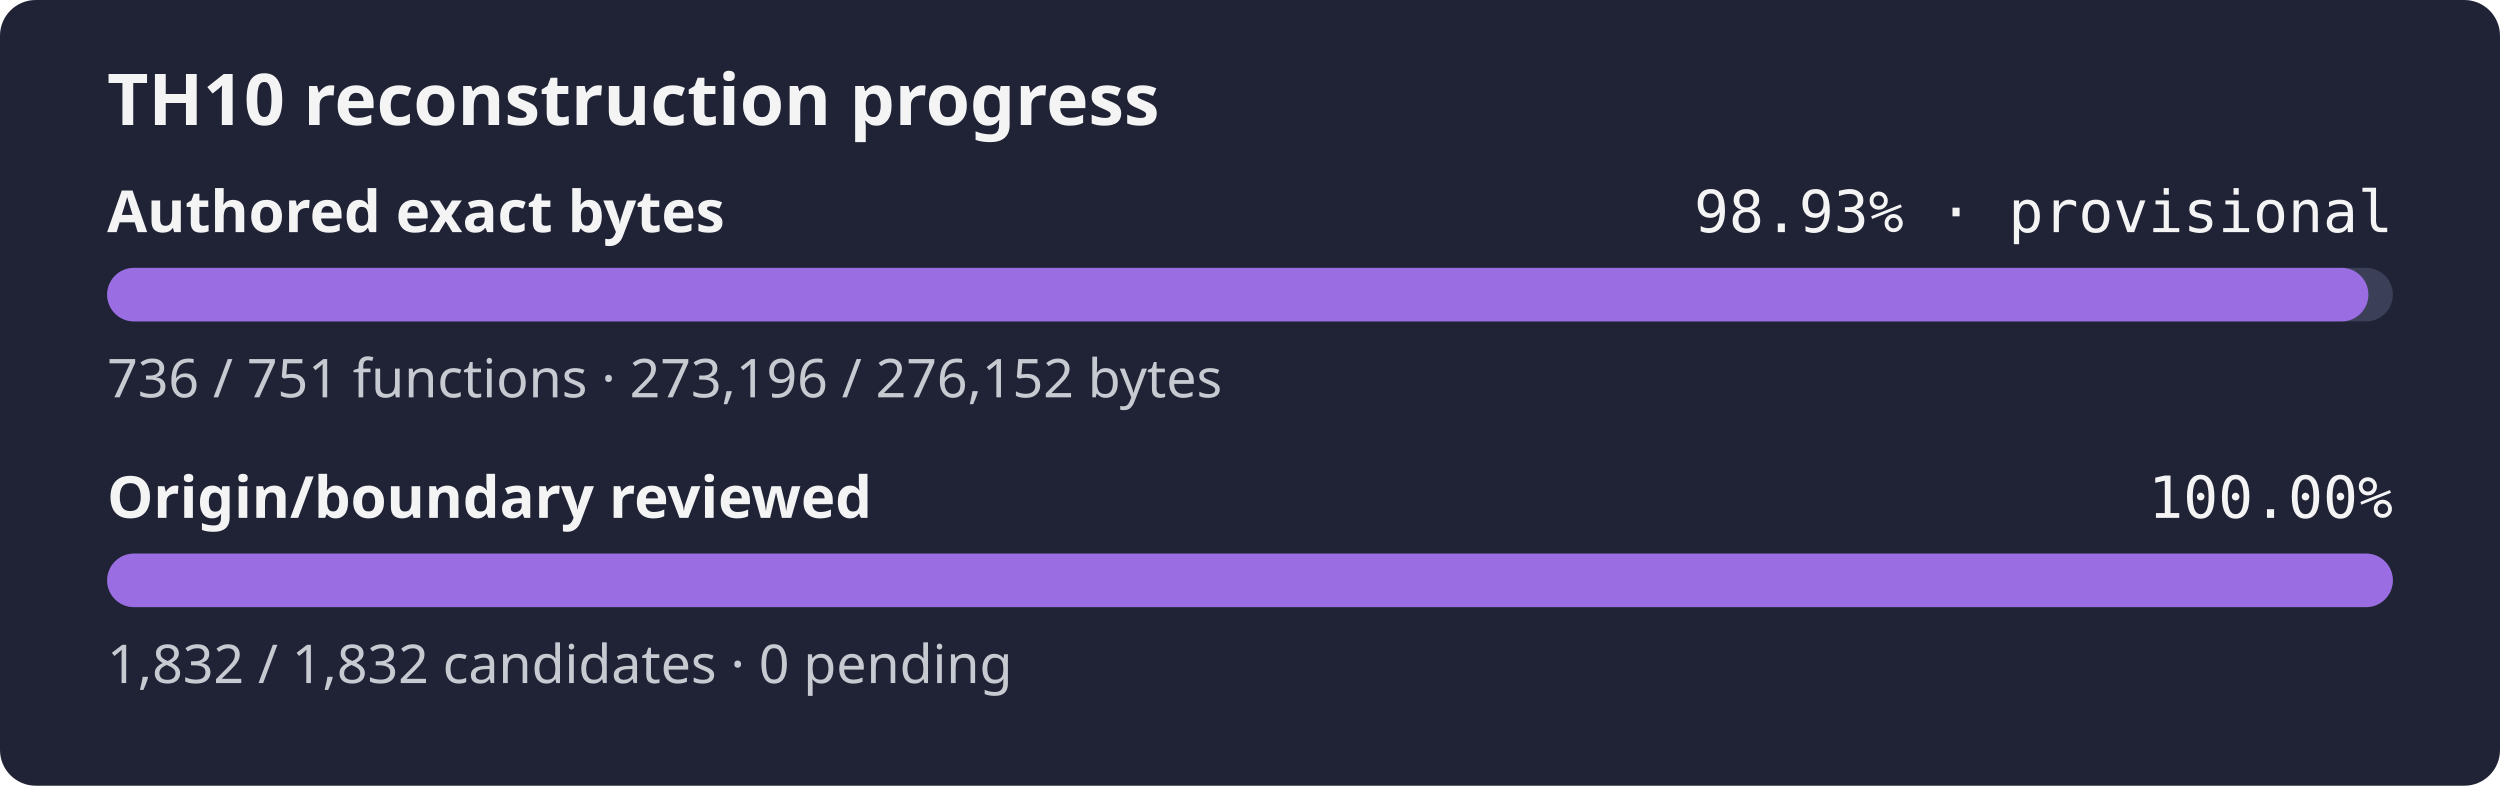
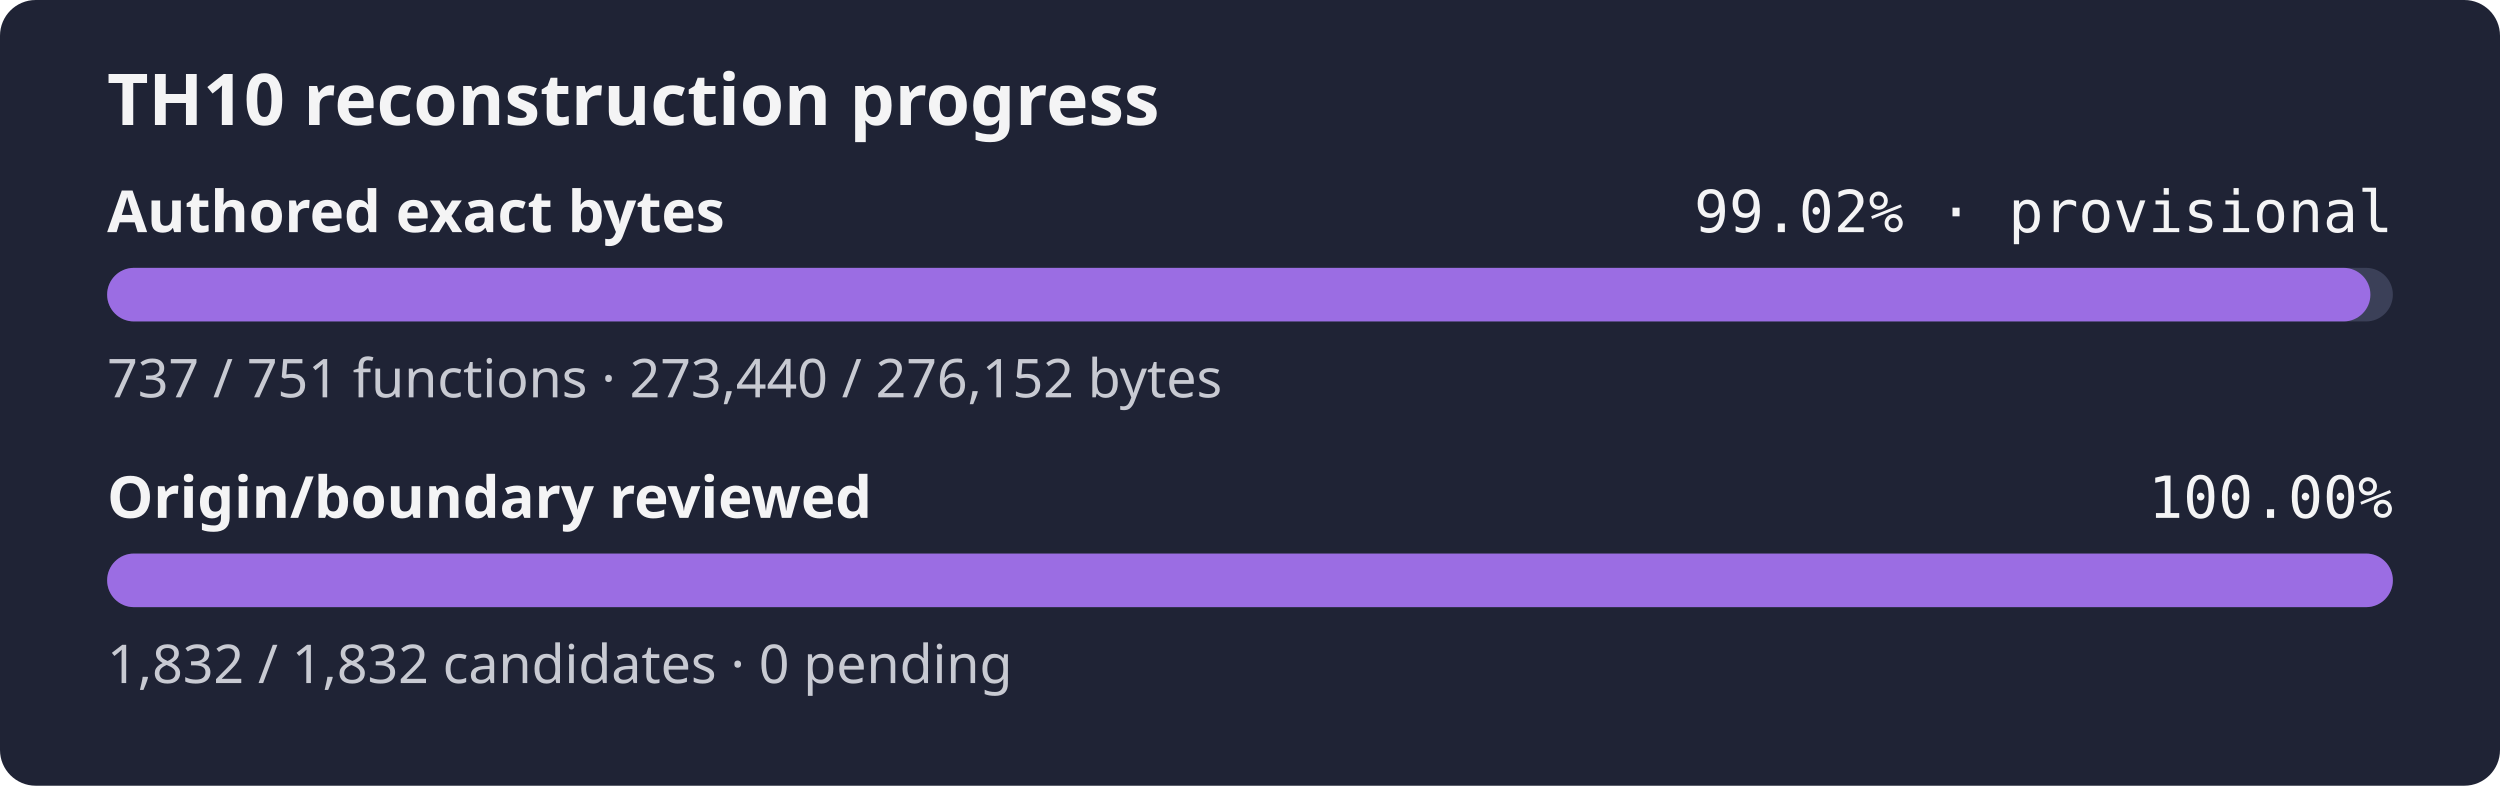
- <svg xmlns="http://www.w3.org/2000/svg" width="560" height="176" role="img" aria-label="TH10 reconstruction progress: currently classified authored bytes 98.93% exact, provisional inventory, origin and boundary review 100.00%">
+ <svg xmlns="http://www.w3.org/2000/svg" width="560" height="176" role="img" aria-label="TH10 reconstruction progress: currently classified authored bytes 99.02% exact, provisional inventory, origin and boundary review 100.00%">
  <rect width="560" height="176" rx="8" fill="#1f2335" />
  <text x="24" y="28" fill="#f4f4f5" font-family="sans-serif" font-size="16" font-weight="600">TH10 reconstruction progress</text>
  <text x="24" y="52" fill="#f4f4f5" font-family="sans-serif" font-size="13" font-weight="600">Authored exact bytes</text>
-   <text x="536" y="52" fill="#f4f4f5" text-anchor="end" font-family="monospace" font-size="13">98.93% · provisional</text>
+   <text x="536" y="52" fill="#f4f4f5" text-anchor="end" font-family="monospace" font-size="13">99.02% · provisional</text>
  <rect x="24" y="60" width="512" height="12" rx="6" fill="#3b4058" />
-   <rect x="24" y="60" width="506.52" height="12" rx="6" fill="#9b6de3" />
-   <text x="24" y="89" fill="#c8cad2" font-family="sans-serif" font-size="12">736 / 751 functions · 273,196 / 276,152 bytes</text>
+   <rect x="24" y="60" width="506.97" height="12" rx="6" fill="#9b6de3" />
+   <text x="24" y="89" fill="#c8cad2" font-family="sans-serif" font-size="12">737 / 751 functions · 273,440 / 276,152 bytes</text>
  <text x="24" y="116" fill="#f4f4f5" font-family="sans-serif" font-size="13" font-weight="600">Origin/boundary reviewed</text>
  <text x="536" y="116" fill="#f4f4f5" text-anchor="end" font-family="monospace" font-size="13">100.00%</text>
  <rect x="24" y="124" width="512" height="12" rx="6" fill="#3b4058" />
  <rect x="24" y="124" width="512.00" height="12" rx="6" fill="#9b6de3" />
  <text x="24" y="153" fill="#c8cad2" font-family="sans-serif" font-size="12">1,832 / 1,832 candidates · 0 pending</text>
</svg>
